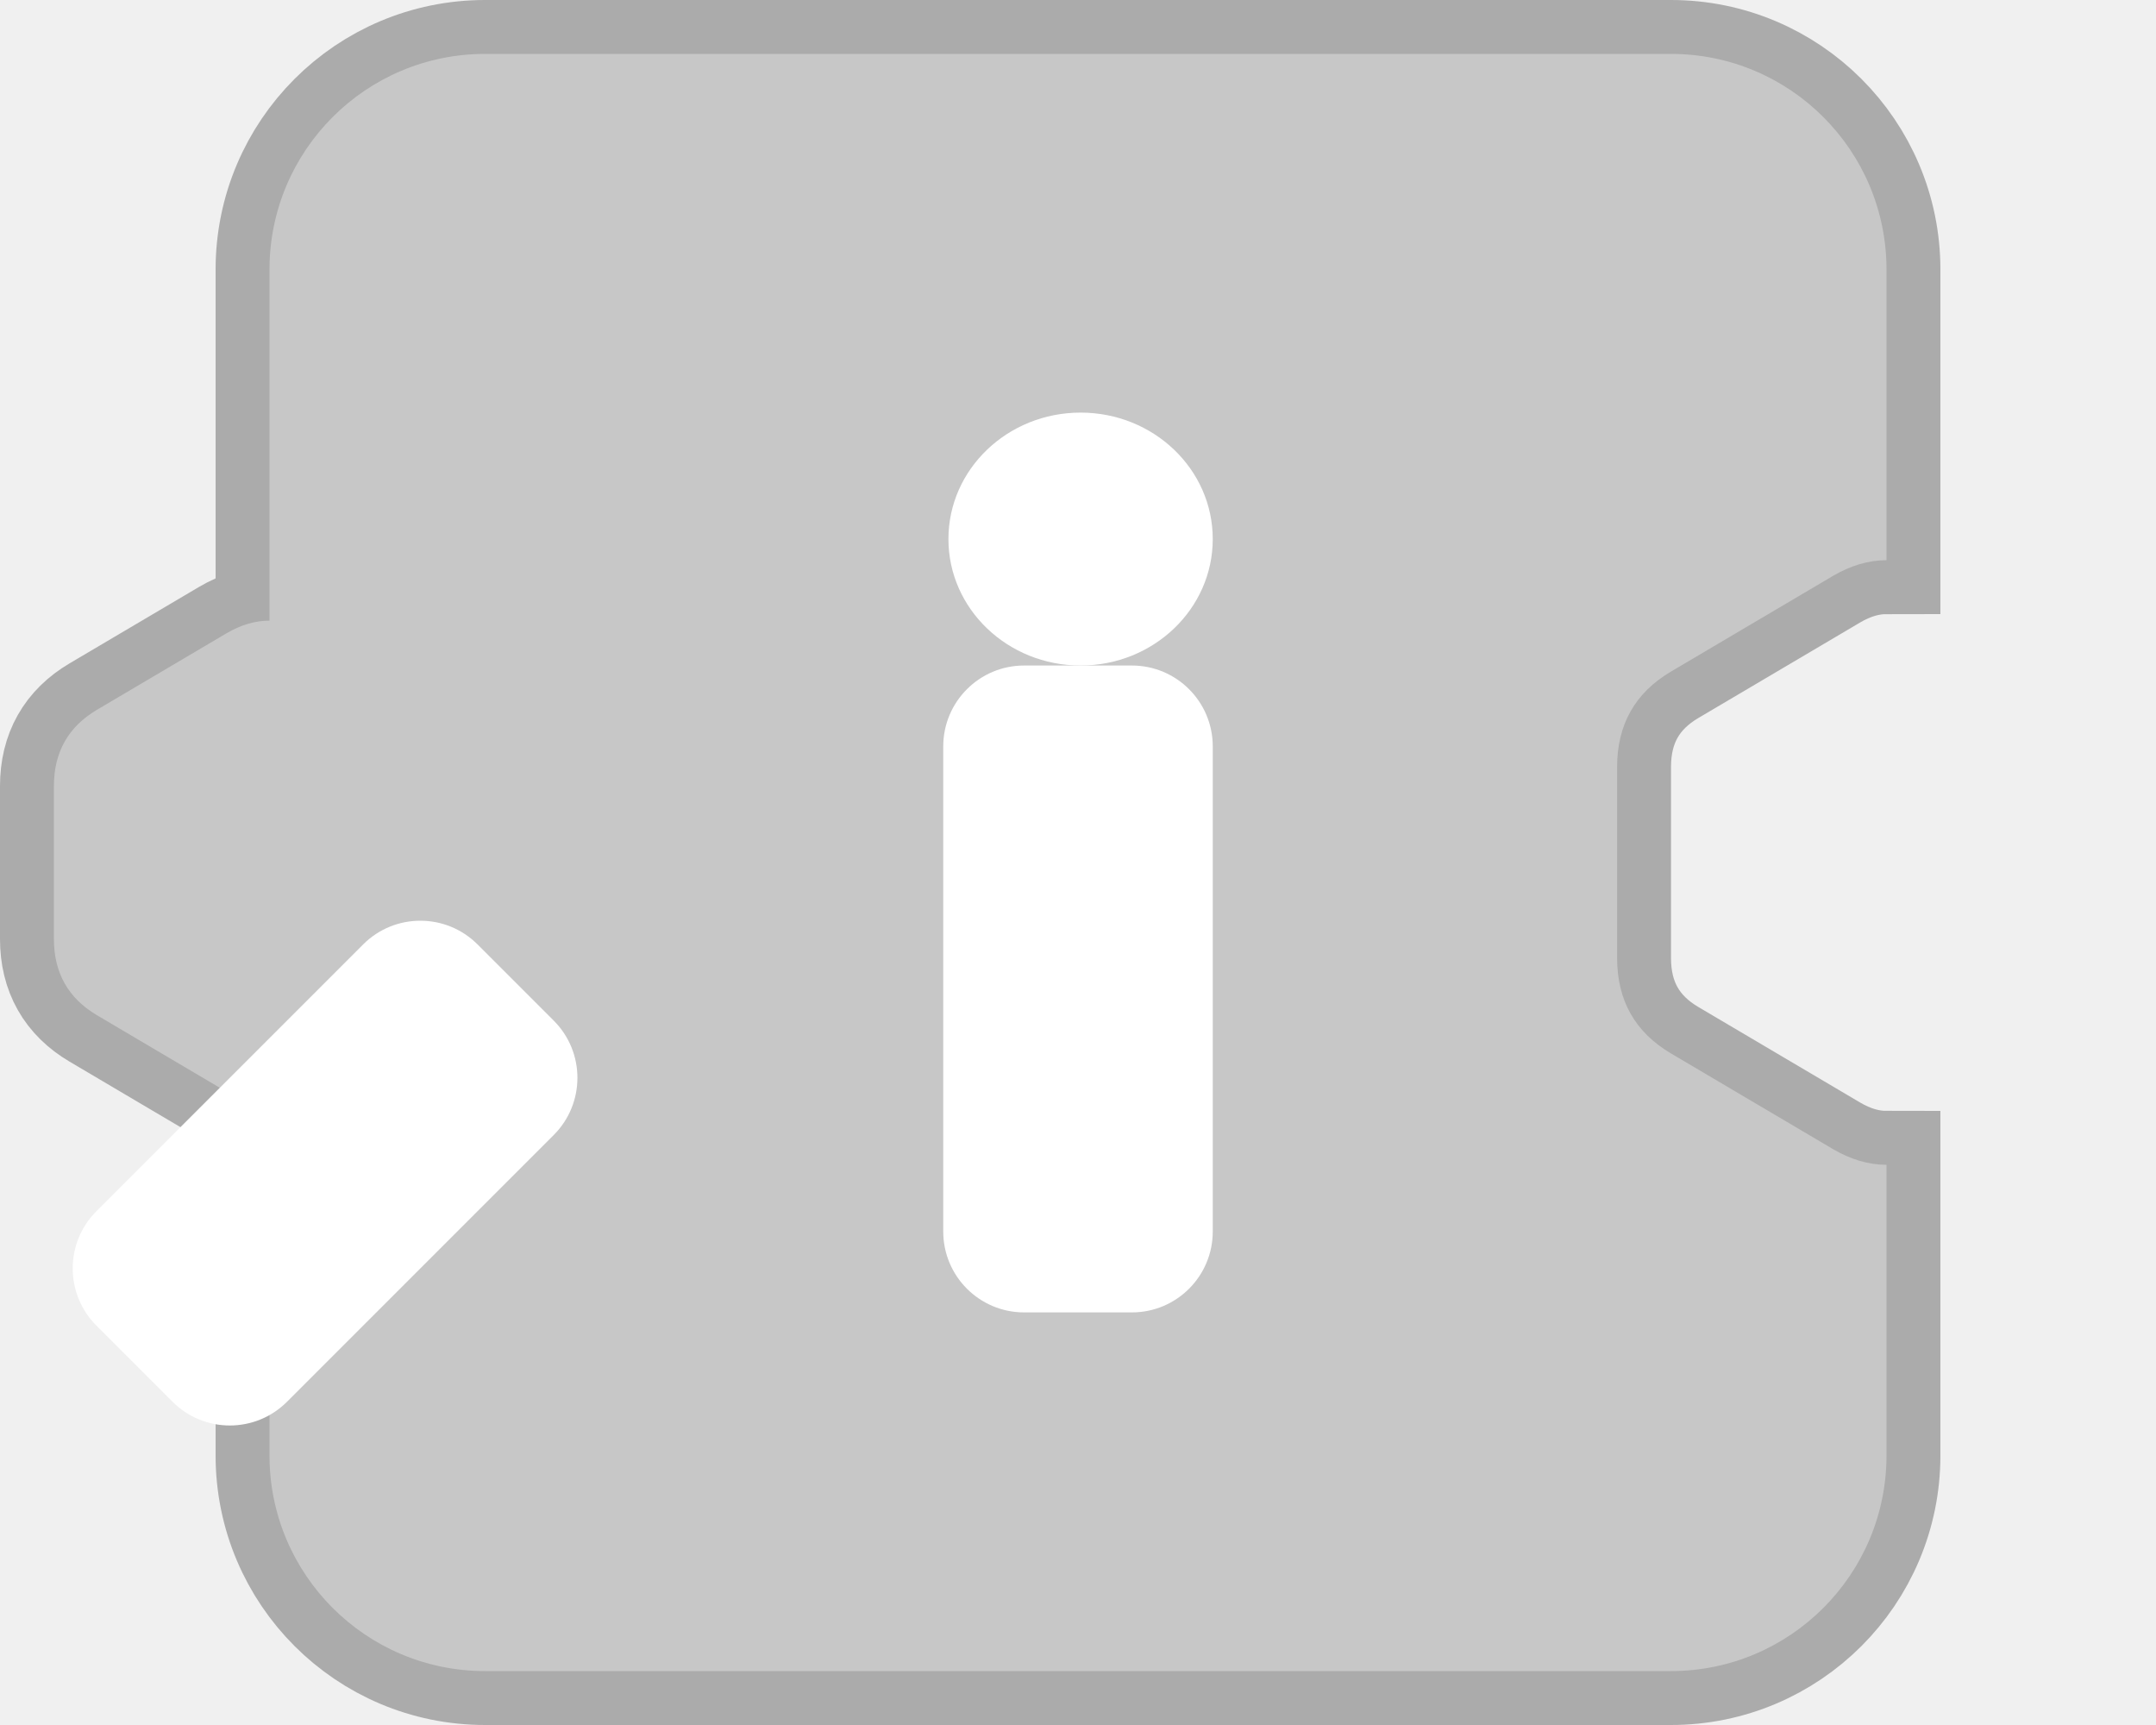
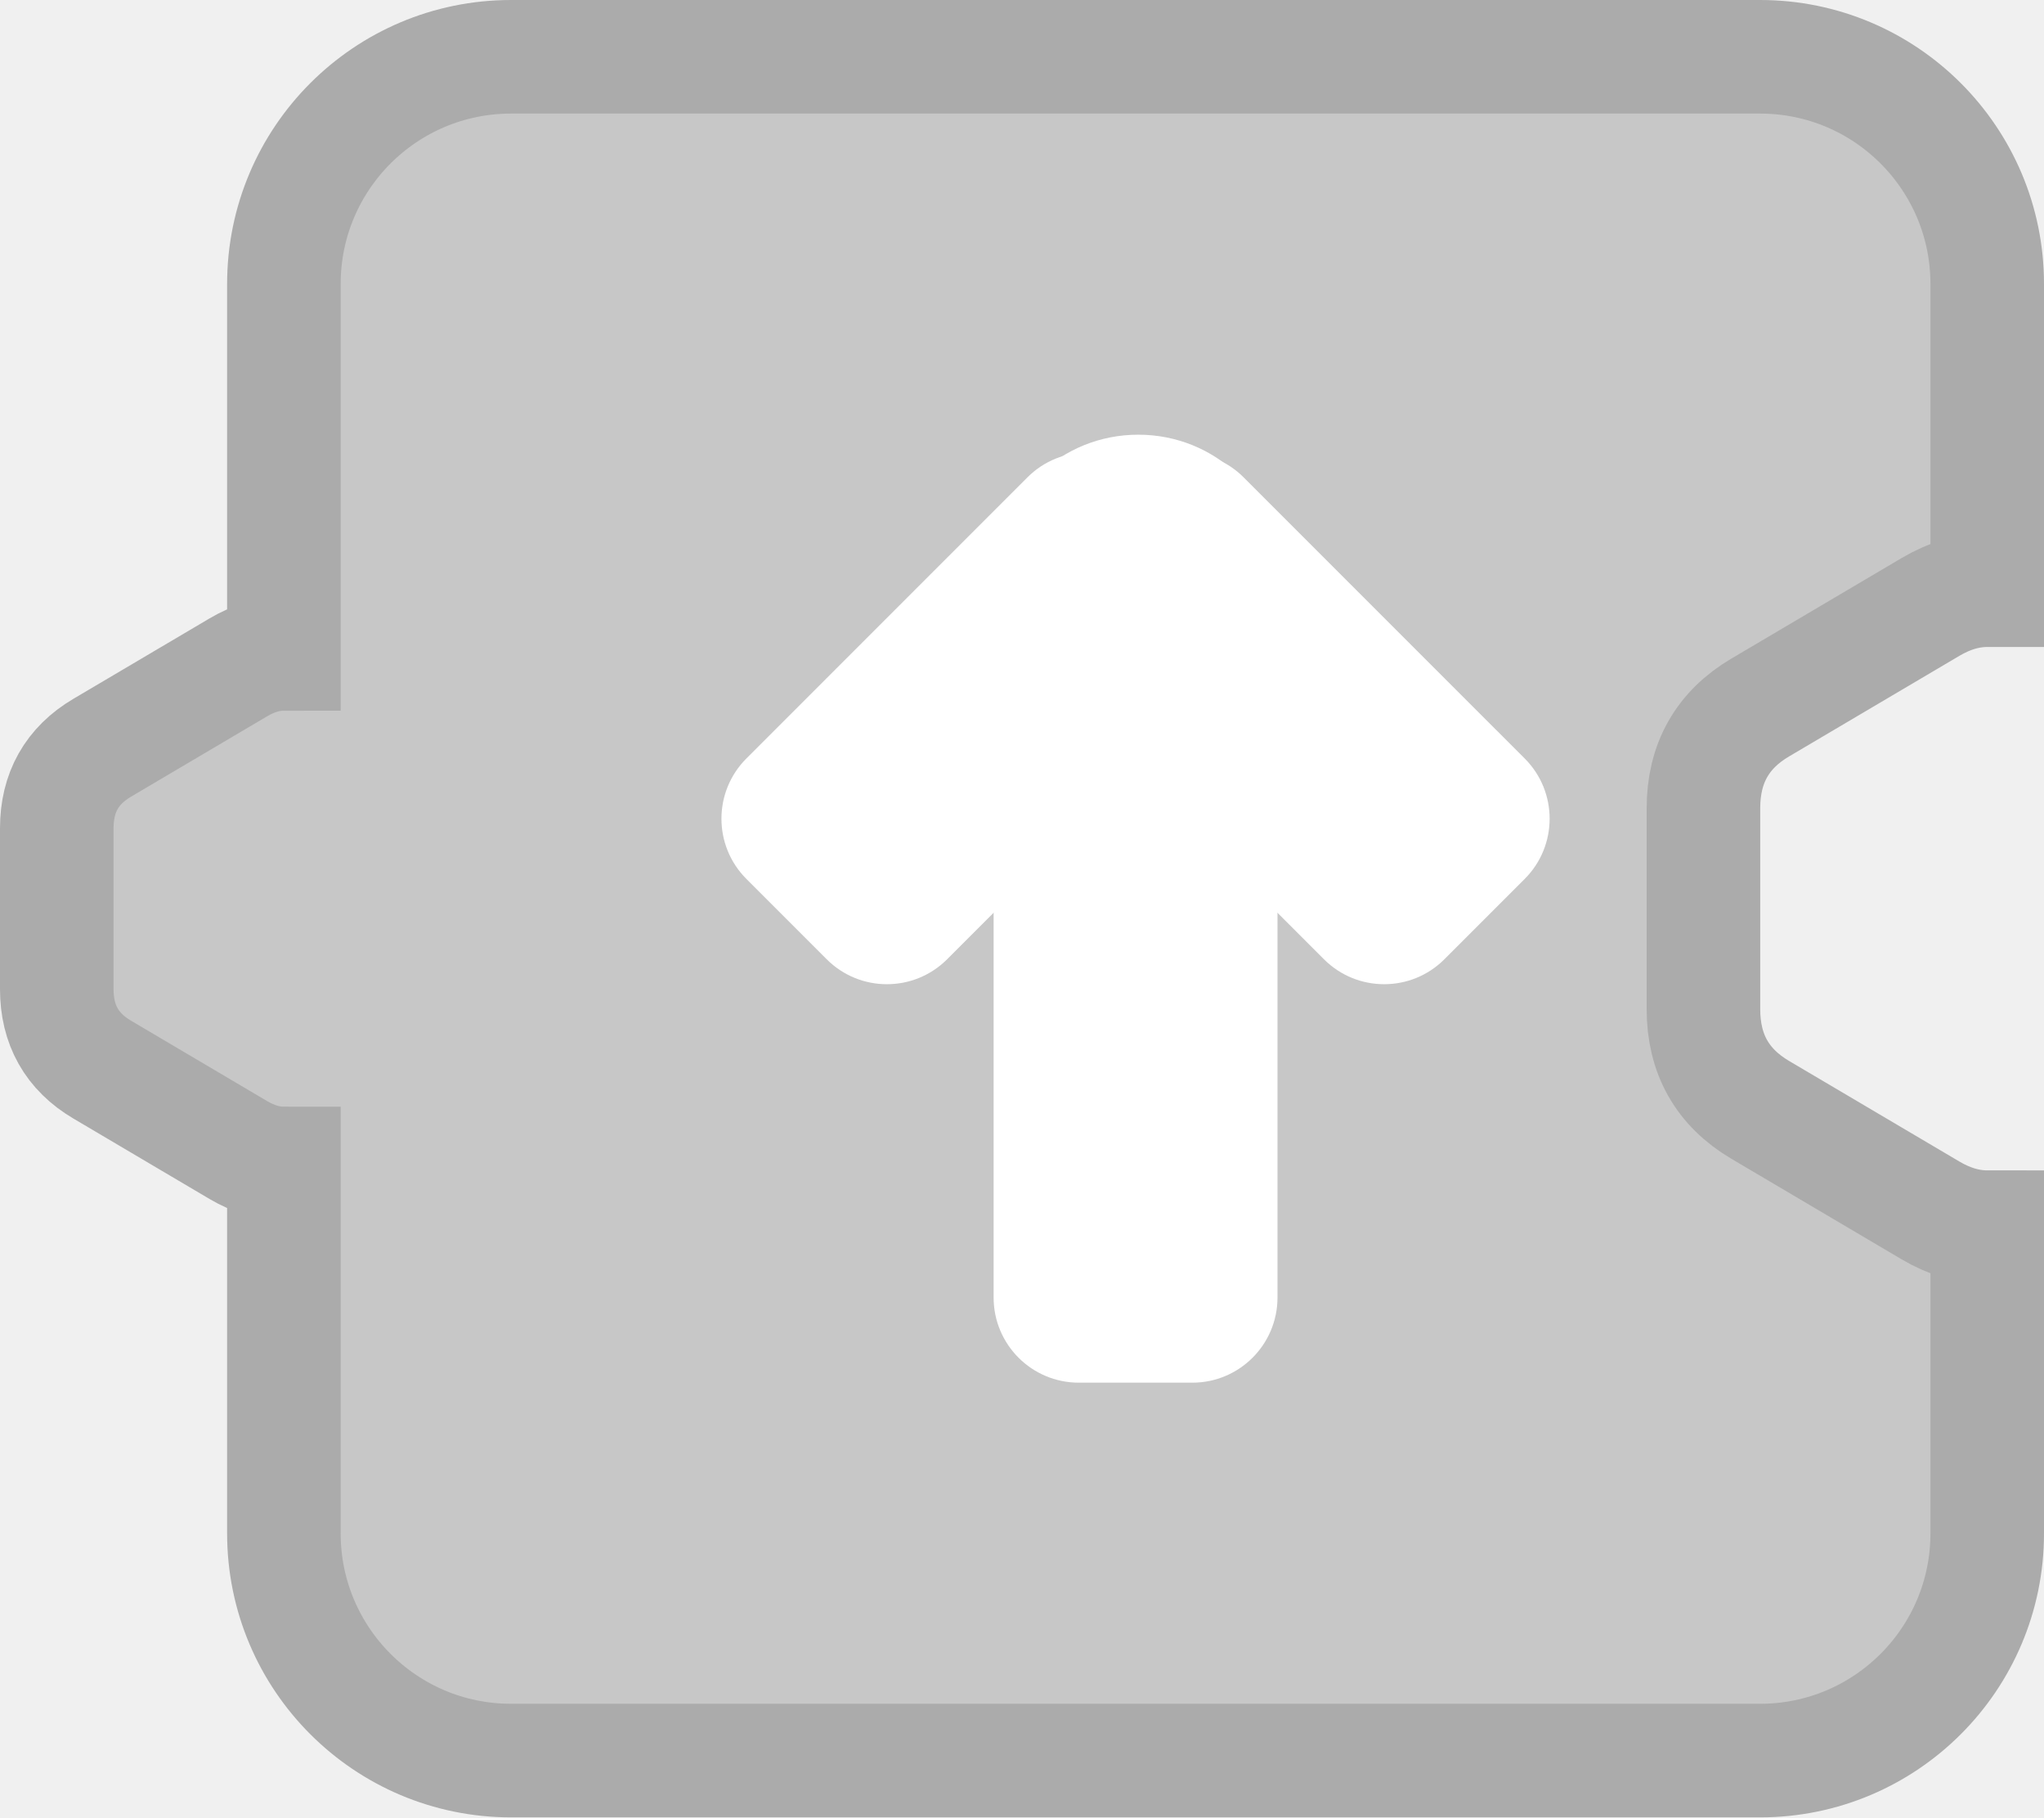
- <svg xmlns="http://www.w3.org/2000/svg" viewBox="0 0 80 64" width="80" height="64">
-   <defs />
-   <path d="M 18 2 L 62 2 C 66.418 2 70 5.582 70 10 L 70 20.784 C 69.334 20.784 68.668 20.981 68.002 21.374 L 62.003 24.916 C 60.67 25.703 60.004 26.884 60.004 28.458 L 60.004 35.542 C 60.004 37.117 60.67 38.297 62.003 39.084 L 68.002 42.626 C 68.668 43.019 69.334 43.216 70 43.216 L 70 54 C 70 58.418 66.418 62 62 62 L 18 62 C 13.582 62 10 58.418 10 54 L 10 40.973 C 9.466 40.973 8.932 40.816 8.398 40.501 L 3.6 37.667 C 2.533 37.038 2 36.093 2 34.834 L 2 29.167 C 2 27.908 2.533 26.963 3.6 26.333 L 8.398 23.5 C 8.932 23.185 9.466 23.027 10 23.027 L 10 10 C 10 5.582 13.582 2 18 2 Z" style="paint-order: stroke; stroke-width: 4px; stroke: rgb(171, 171, 171); fill: rgb(199, 199, 199);" />
-   <g transform="matrix(1, 0, 0, 1, -0.000001, 4.691902)" style="transform-origin: 40px 27.308px;">
-     <rect style="stroke-width: 0.8px; fill: rgb(255, 255, 255);" x="35" y="20" width="10" height="24" rx="3" ry="3" />
-     <rect style="stroke-width: 0.8px; fill: rgb(255, 255, 255); transform-box: fill-box; transform-origin: 50% 50%;" x="27.422" y="8.152" width="10" height="20" rx="3" ry="3" transform="matrix(0.707107, 0.707107, -0.707107, 0.707107, 1.971393, 3.070812)" />
-     <rect style="stroke-width: 0.8px; fill: rgb(255, 255, 255); transform-origin: 32.422px 18.152px;" x="27.422" y="8.152" width="10" height="20" rx="3" ry="3" transform="matrix(-0.707107, 0.707107, -0.707107, -0.707107, 13.1846, 3.070812)" />
-     <circle style="fill: rgb(255, 255, 255);" transform="matrix(0.115031, 0, 0, 0.110056, -7.383588, -16.74299)" cx="412.756" cy="291.226" r="42.632" />
+ <svg xmlns="http://www.w3.org/2000/svg" version="1.1" width="72" height="64" viewBox="0,0,72,64">
+   <g transform="translate(-200,-148)">
+     <g data-paper-data="{&quot;isPaintingLayer&quot;:true}" fill-rule="nonzero" stroke-linecap="butt" stroke-linejoin="miter" stroke-miterlimit="10" stroke-dasharray="" stroke-dashoffset="0" style="mix-blend-mode: normal">
+       <path d="M218,150h44c4.418,0 8,3.582 8,8v10.784c-0.666,0 -1.332,0.197 -1.998,0.59l-5.999,3.542c-1.333,0.787 -1.999,1.968 -1.999,3.542v7.084c0,1.575 0.666,2.755 1.999,3.542l5.999,3.542c0.666,0.393 1.332,0.59 1.998,0.59v10.784c0,4.418 -3.582,8 -8,8h-44c-4.418,0 -8,-3.582 -8,-8v-13.027c-0.534,0 -1.068,-0.157 -1.602,-0.472l-4.798,-2.834c-1.067,-0.629 -1.6,-1.574 -1.6,-2.833v-5.667c0,-1.259 0.533,-2.204 1.6,-2.834l4.798,-2.833c0.534,-0.315 1.068,-0.473 1.602,-0.473v-13.027c0,-4.418 3.582,-8 8,-8z" fill="#c7c7c7" stroke="#ababab" stroke-width="4" />
+       <g fill="#ffffff" stroke="none">
+         <path d="M238,196.692c-1.657,0 -3,-1.343 -3,-3v-18c0,-1.657 1.343,-3 3,-3h4c1.657,0 3,1.343 3,3v18c0,1.657 -1.343,3 -3,3z" stroke-width="0.8" />
+         <path d="M226.292,178.953c-1.172,-1.172 -1.172,-3.071 0,-4.243l9.899,-9.899c1.172,-1.172 3.071,-1.172 4.243,0l2.828,2.828c1.172,1.172 1.172,3.071 0,4.243l-9.899,9.899c-1.172,1.172 -3.071,1.172 -4.243,0z" stroke-width="0.8" />
+         <path d="M239.565,164.811c1.172,-1.172 3.071,-1.172 4.243,0l9.899,9.899c1.172,1.172 1.172,3.071 0,4.243l-2.828,2.828c-1.172,1.172 -3.071,1.172 -4.243,0l-9.899,-9.899c-1.172,-1.172 -1.172,-3.071 0,-4.243z" stroke-width="0.8" />
+         <path d="M235.192,168c0,-2.591 2.196,-4.692 4.904,-4.692c2.708,0 4.904,2.101 4.904,4.692c0,2.591 -2.196,4.692 -4.904,4.692c-2.708,0 -4.904,-2.101 -4.904,-4.692z" stroke-width="1" />
+       </g>
+     </g>
  </g>
</svg>
